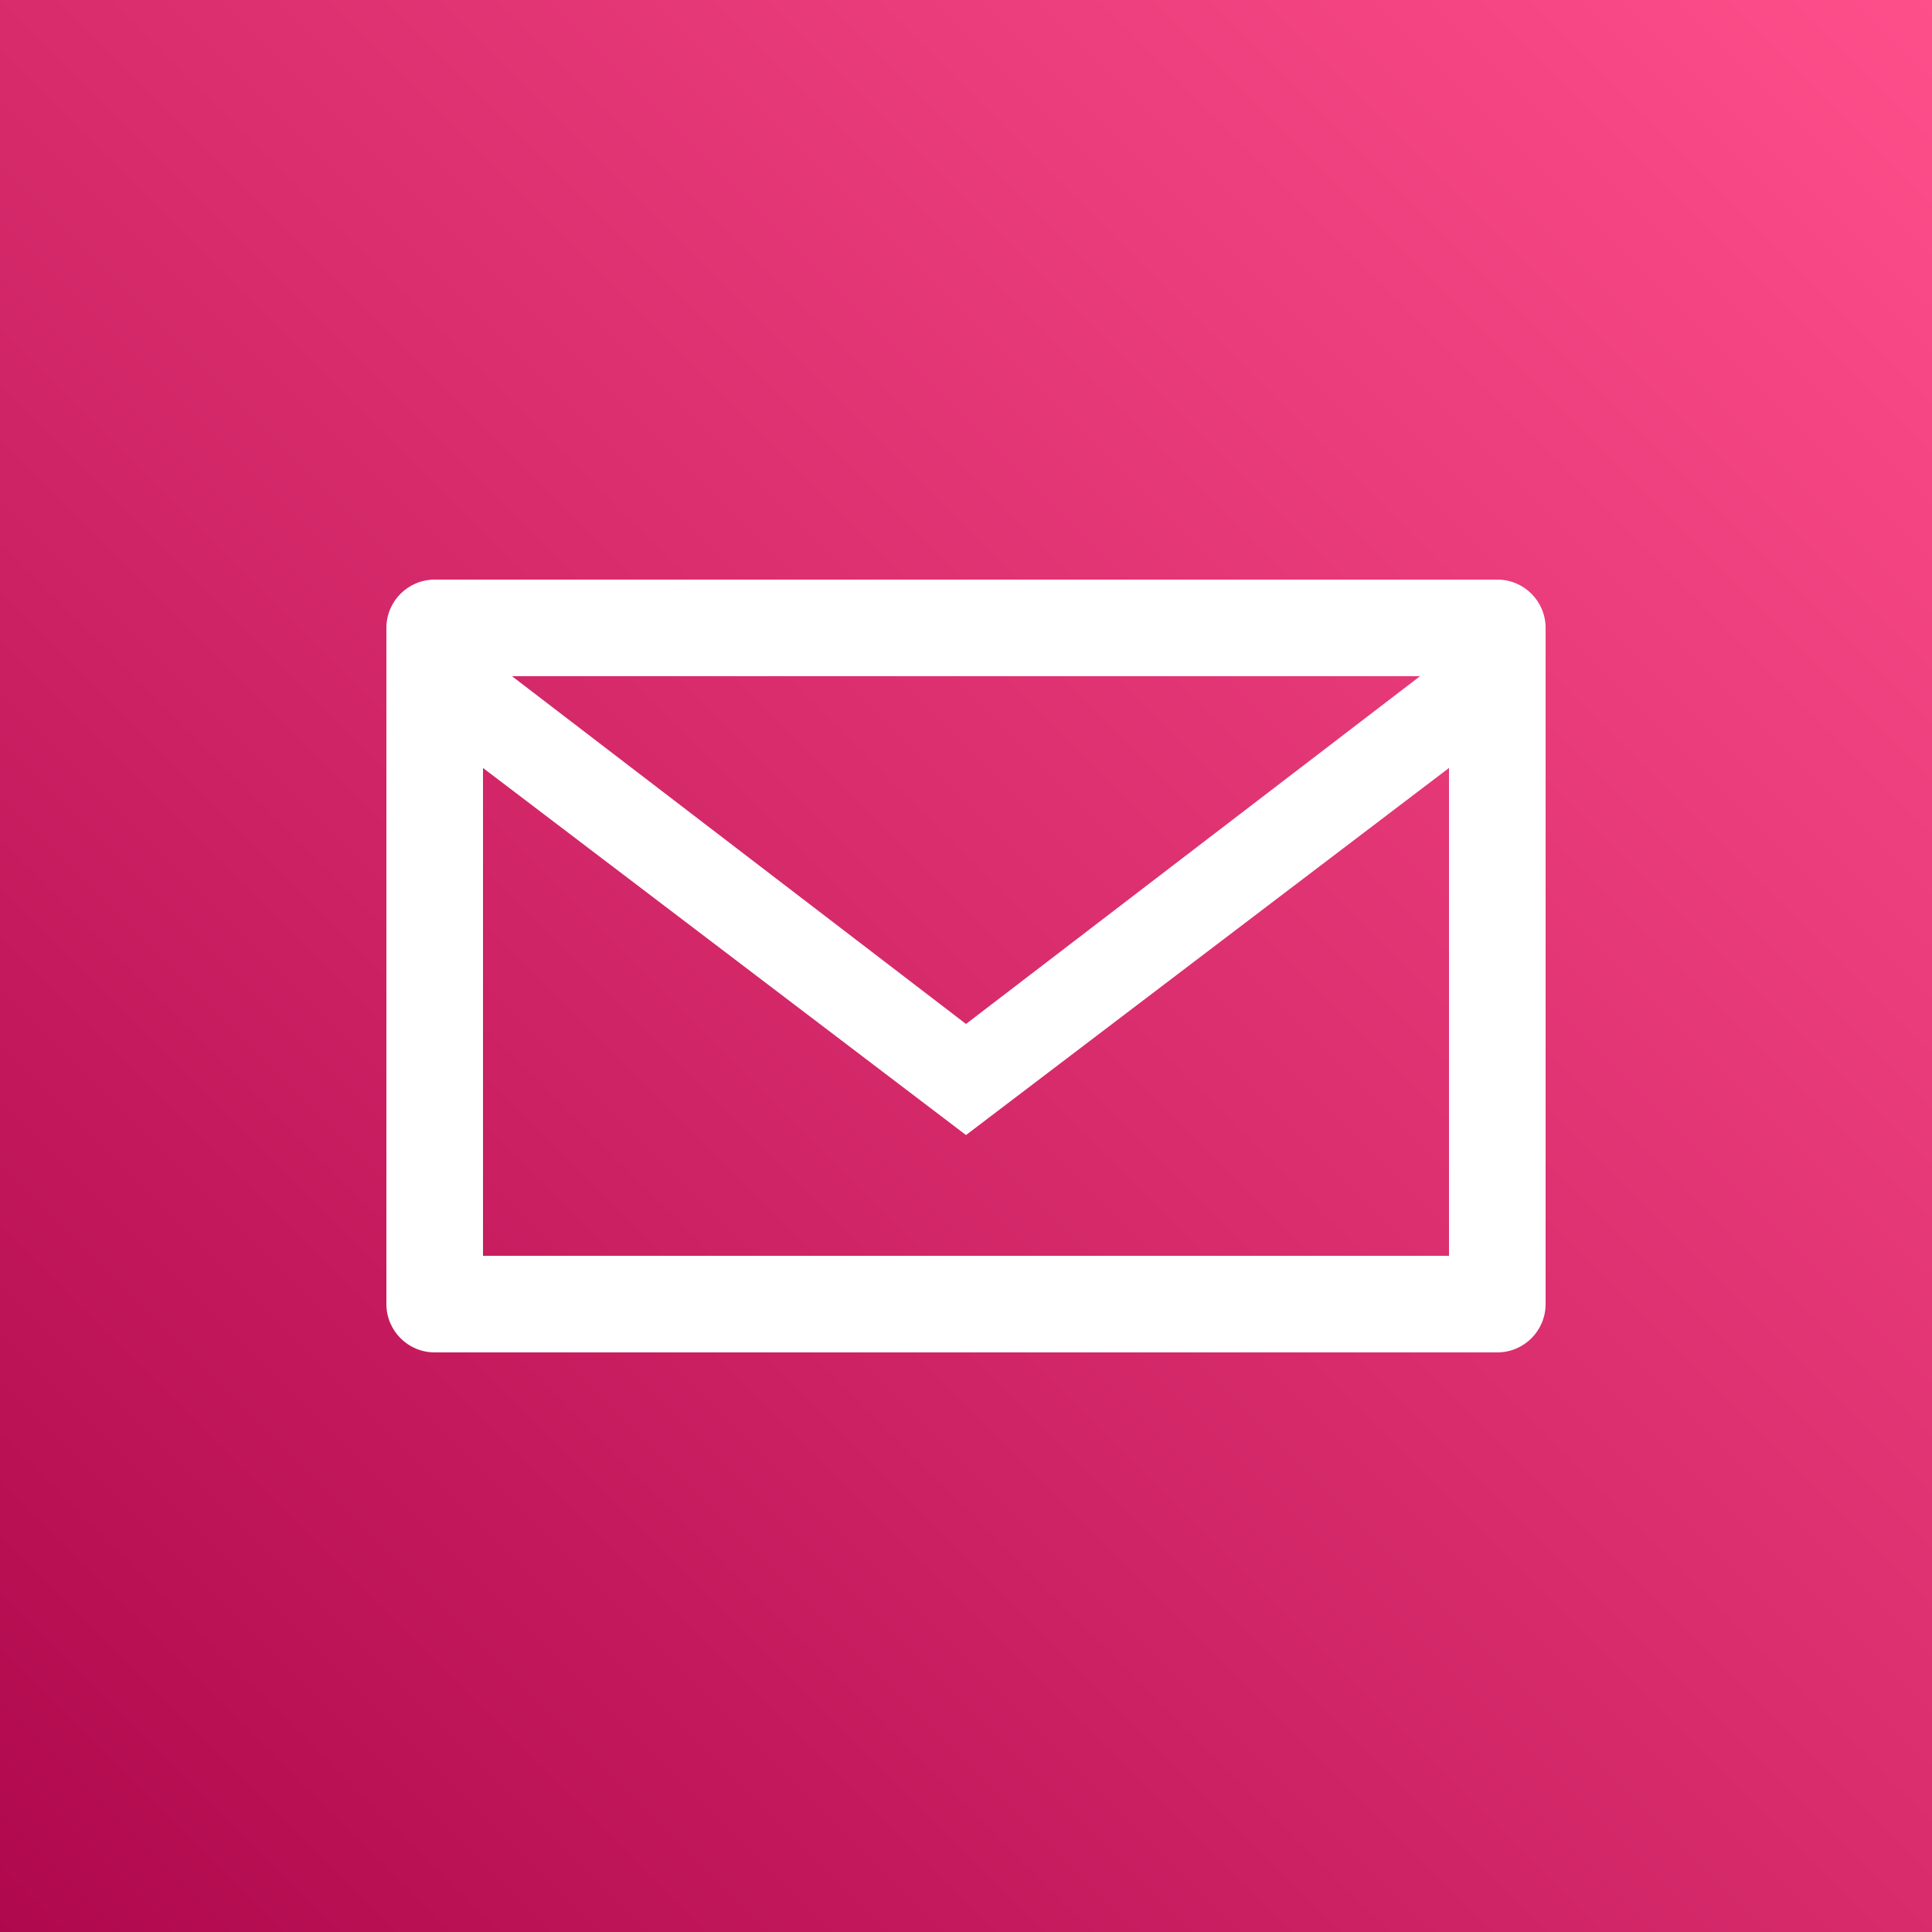
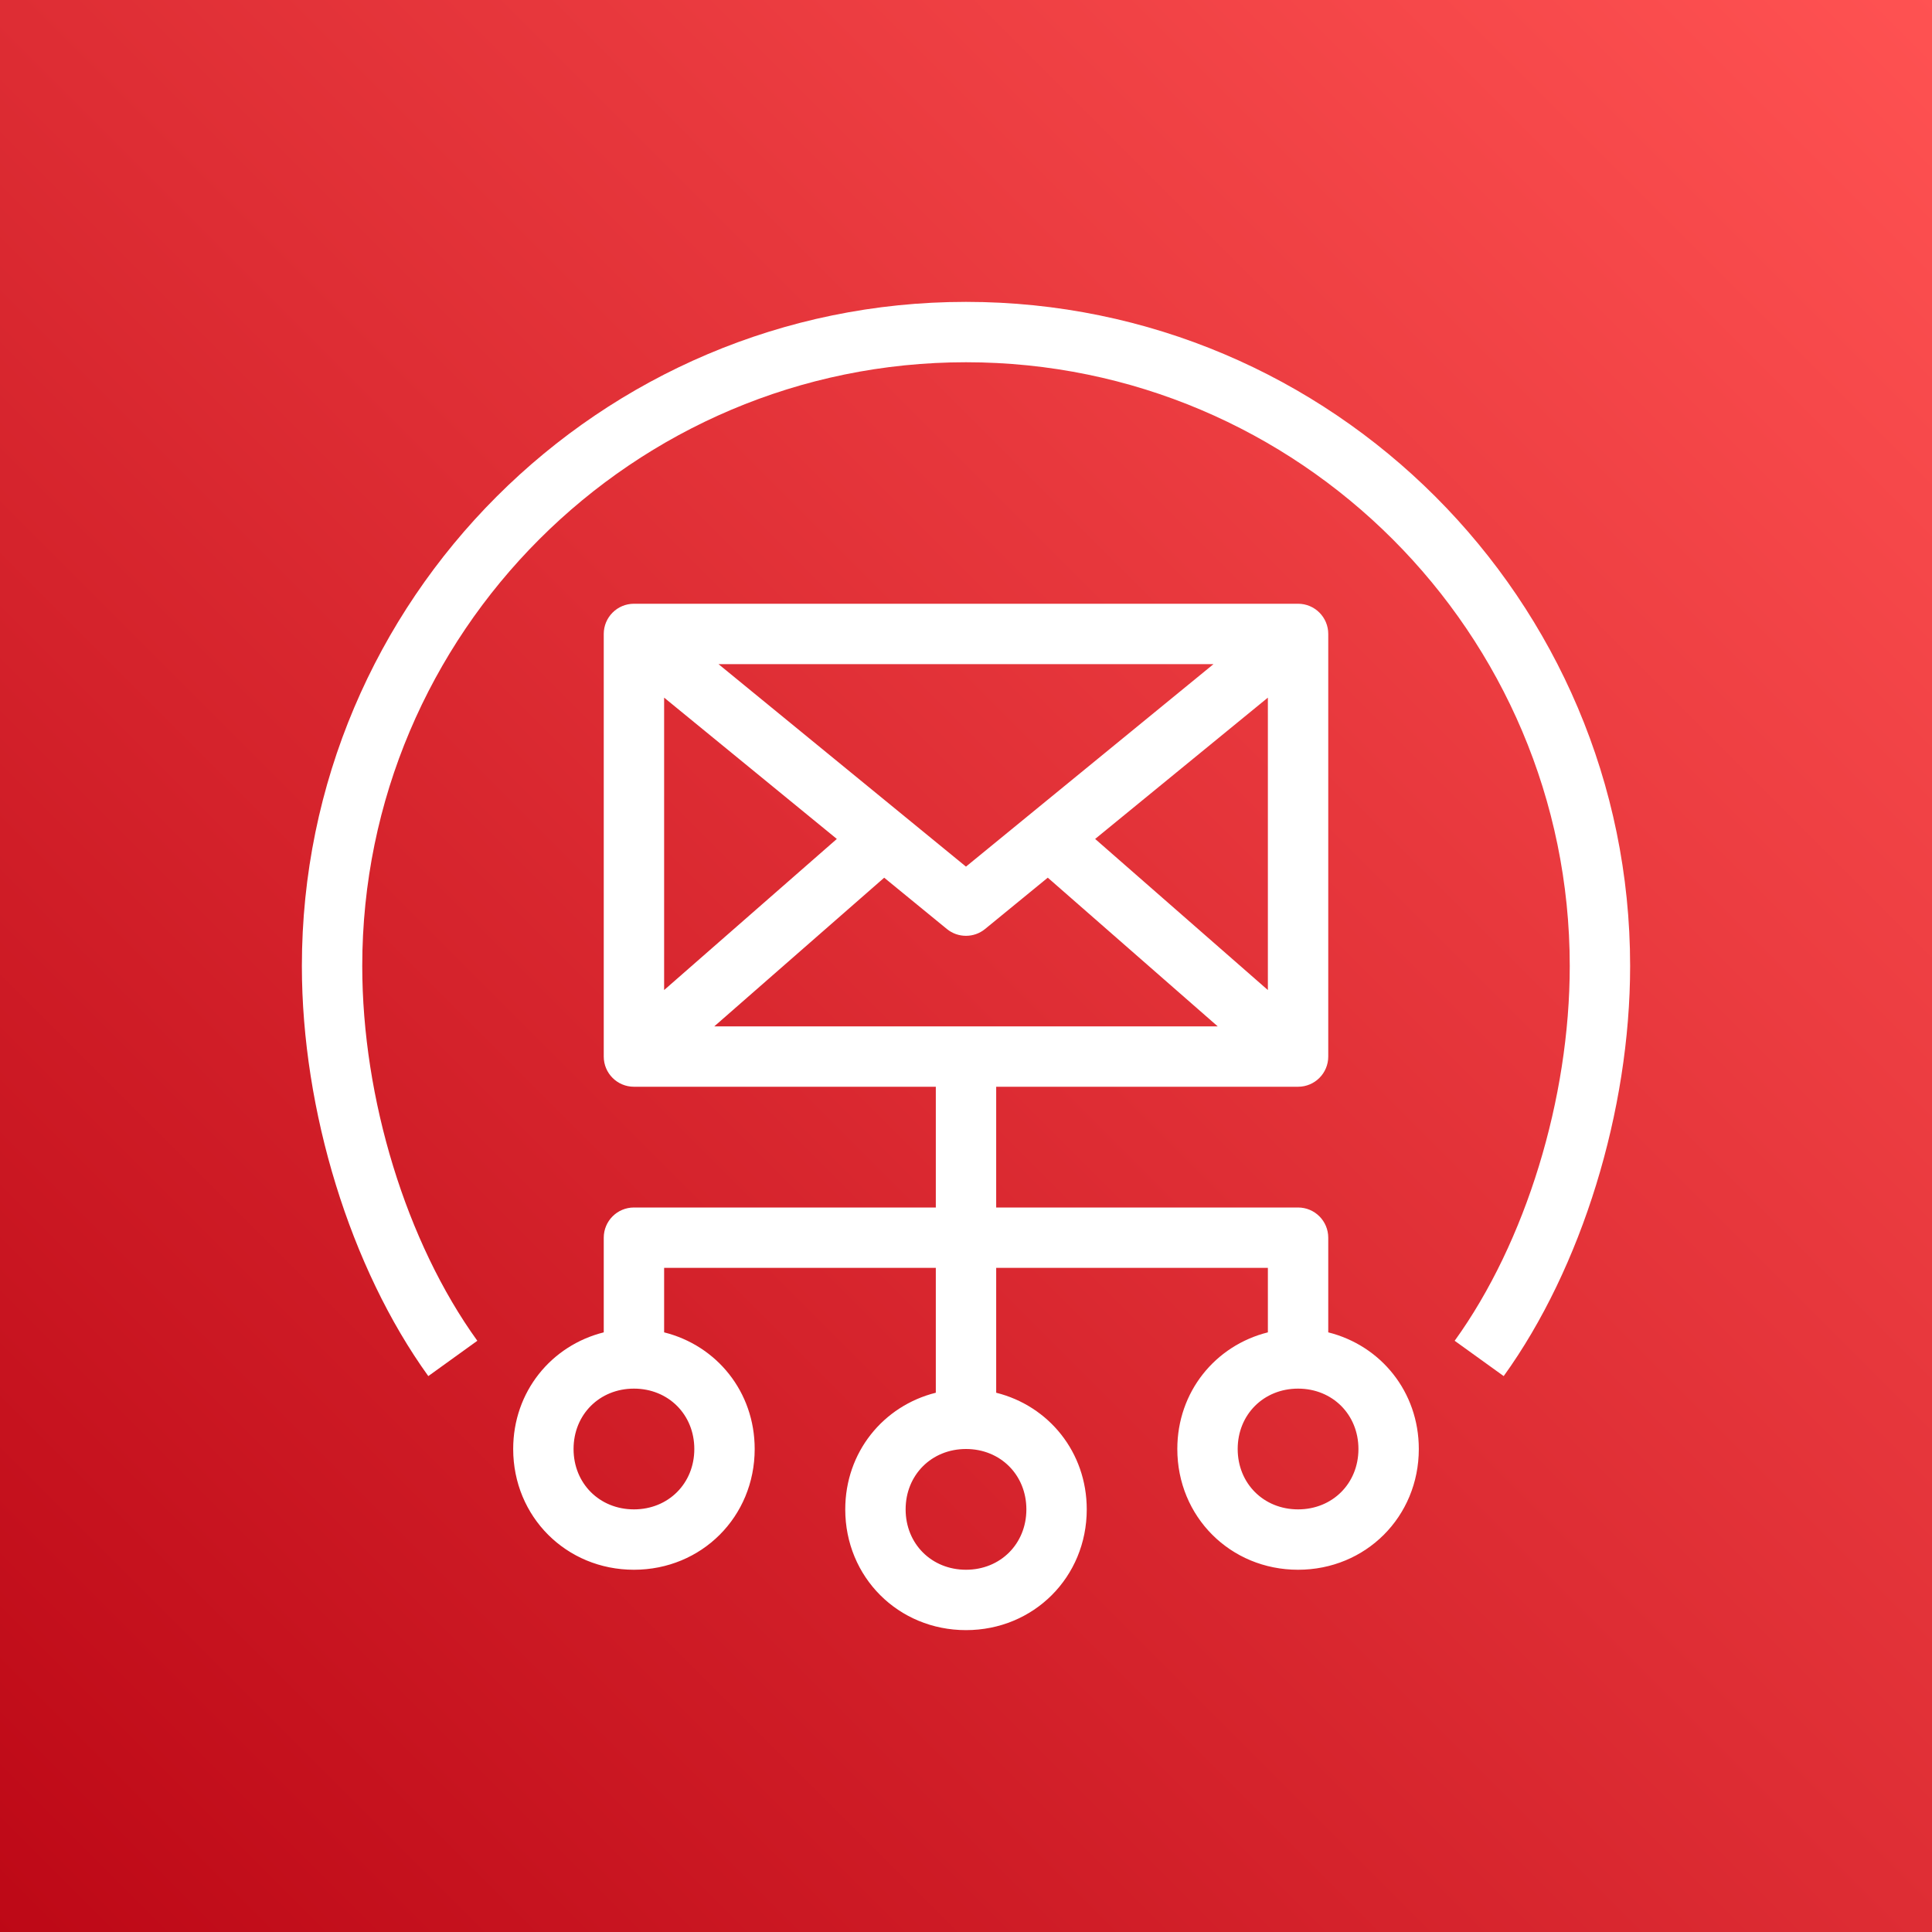
- <svg xmlns="http://www.w3.org/2000/svg" width="40" height="40">
+ <svg xmlns="http://www.w3.org/2000/svg" width="40" height="40" viewBox="0 0 64 64">
  <defs>
    <linearGradient x1="0%" y1="100%" x2="100%" y2="0%" id="a">
-       <stop stop-color="#B0084D" offset="0%" />
-       <stop stop-color="#FF4F8B" offset="100%" />
+       <stop stop-color="#BD0816" offset="0%" />
+       <stop stop-color="#FF5252" offset="100%" />
    </linearGradient>
  </defs>
  <g fill="none" fill-rule="evenodd">
-     <path d="M0 0h40v40H0z" fill="url(#a)" />
-     <path d="M9 12a1 1 0 0 0-1 1v14a1 1 0 0 0 1 1h22a1 1 0 0 0 1-1V13a1 1 0 0 0-1-1H9Zm1.6 2h18.8L20 21.2 10.6 14ZM10 15.9l10 7.6 10-7.6V26H10V15.9Z" fill="#FFF" />
+     <path d="M0 0h64v64H0z" fill="url(#a)" />
+     <g fill="url(#linearGradient-1)" />
+     <path d="M45,48 C45,46.86 44.141,46 43,46 C41.859,46 41,46.86 41,48 C41,49.14 41.859,50 43,50 C44.141,50 45,49.14 45,48 L45,48 Z M32,48 C30.859,48 30,48.86 30,50 C30,51.14 30.859,52 32,52 C33.141,52 34,51.14 34,50 C34,48.86 33.141,48 32,48 L32,48 Z M21,46 C19.859,46 19,46.86 19,48 C19,49.14 19.859,50 21,50 C22.141,50 23,49.14 23,48 C23,46.86 22.141,46 21,46 L21,46 Z M23.661,34 L40.339,34 L34.709,29.074 L32.632,30.774 C32.448,30.925 32.224,31 31.999,31 C31.774,31 31.55,30.925 31.366,30.774 L29.29,29.075 L23.661,34 Z M22,23.11 L22,32.797 L27.721,27.791 L22,23.11 Z M40.199,22 L23.801,22 L31.999,28.708 L40.199,22 Z M42,32.797 L42,23.11 L36.278,27.791 L42,32.797 Z M47,48 C47,50.243 45.243,52 43,52 C40.757,52 39,50.243 39,48 C39,46.105 40.259,44.571 42,44.136 L42,42 L33,42 L33,46.136 C34.741,46.571 36,48.105 36,50 C36,52.243 34.243,54 32,54 C29.757,54 28,52.243 28,50 C28,48.105 29.259,46.571 31,46.136 L31,42 L22,42 L22,44.136 C23.741,44.571 25,46.105 25,48 C25,50.243 23.243,52 21,52 C18.757,52 17,50.243 17,48 C17,46.105 18.259,44.571 20,44.136 L20,41 C20,40.448 20.447,40 21,40 L31,40 L31,36 L21,36 C20.447,36 20,35.552 20,35 L20,21 C20,20.448 20.447,20 21,20 L43,20 C43.553,20 44,20.448 44,21 L44,35 C44,35.552 43.553,36 43,36 L33,36 L33,40 L43,40 C43.553,40 44,40.448 44,41 L44,44.136 C45.741,44.571 47,46.105 47,48 L47,48 Z M54,32 C54,36.795 52.395,42.001 49.812,45.585 L48.188,44.415 C50.54,41.154 52,36.397 52,32 C52,20.972 43.028,12 32.001,12 C20.973,12 12,20.972 12,32 C12,36.397 13.46,41.154 15.812,44.415 L14.188,45.585 C11.605,42.001 10,36.795 10,32 C10,19.869 19.869,10 31.999,10 C44.131,10 54,19.869 54,32 L54,32 Z" fill="#FFF" />
  </g>
</svg>
